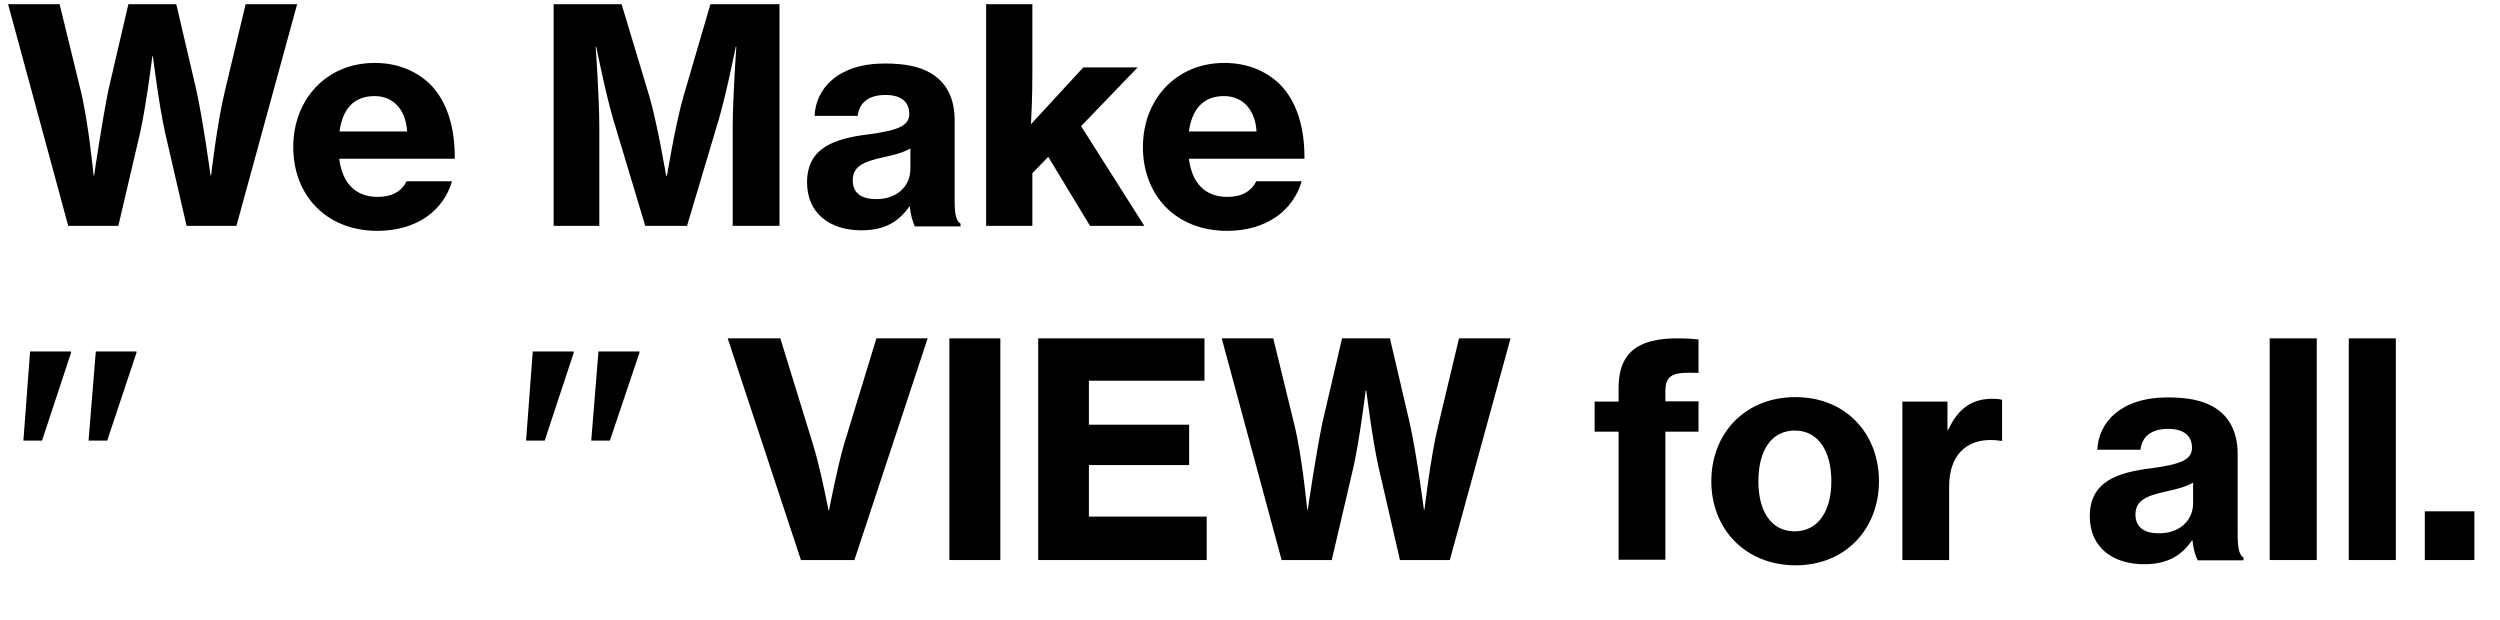
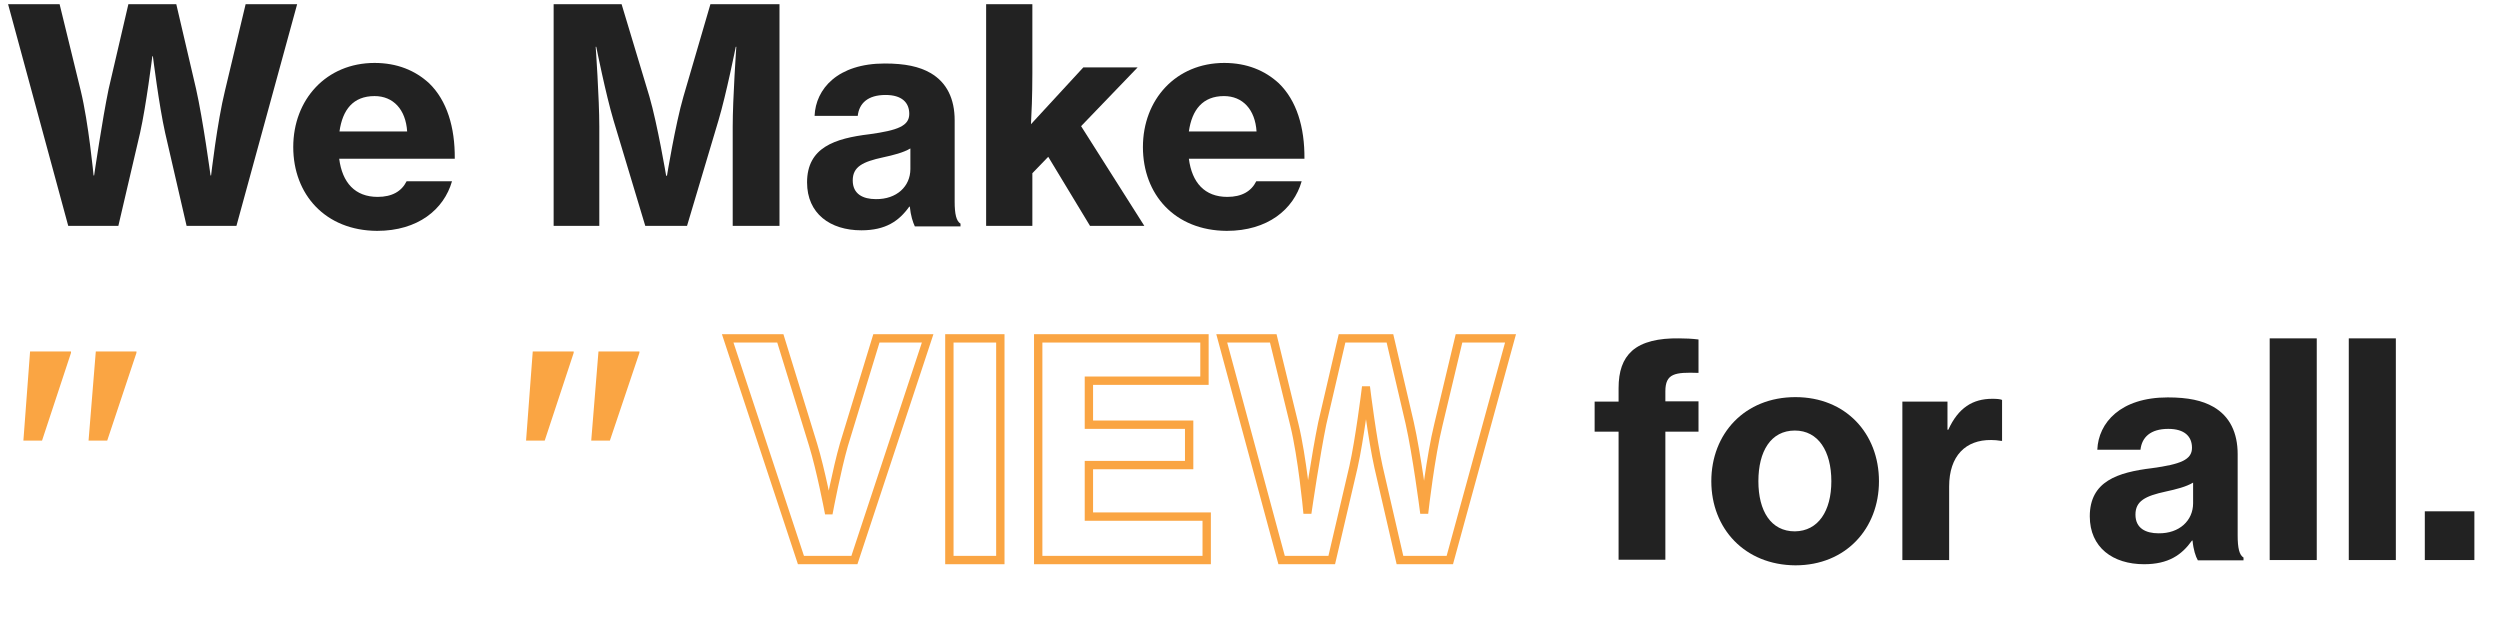
<svg xmlns="http://www.w3.org/2000/svg" version="1.1" id="レイヤー_1" x="0px" y="0px" width="897.7px" height="222.3px" viewBox="0 0 897.7 222.3" style="enable-background:new 0 0 897.7 222.3;" xml:space="preserve">
  <style type="text/css">
	.st0{fill:#222222;}
	.st1{fill:#FAA543;}
	.st2{fill:none;stroke:#FAA543;stroke-width:3;}
</style>
  <g>
-     <path className="st0" d="M2.9,1.5h18.5L29,32.6C31.8,44.1,33.6,63,33.6,63h0.2c0,0,2.9-19.9,5.2-31l7.1-30.5h17.2l7.1,30.4   C72.9,43,75.6,63,75.6,63h0.2c0,0,2.2-19.2,5-30.5l7.4-31h18.5L84.9,81.1H67l-7.7-33.4c-2.2-9.8-4.4-27.5-4.4-27.5h-0.2   c0,0-2.2,17.7-4.4,27.5l-7.8,33.4h-18L2.9,1.5z" />
-     <path className="st0" d="M105.3,52.8c0-17.1,11.9-30.2,29.2-30.2c8.1,0,14.6,2.7,19.6,7.3c6.4,6.2,9.3,15.8,9.2,27.1h-41.5   c1.1,8.6,5.7,13.7,13.8,13.7c5.2,0,8.6-2,10.4-5.6h16.3c-2.9,10.1-12.2,17.8-26.9,17.8C116.8,82.8,105.3,69.8,105.3,52.8z    M121.9,47.2h24.3c-0.5-7.9-5-12.7-11.7-12.7C126.8,34.5,123,39.4,121.9,47.2z" />
-     <path className="st0" d="M198.7,1.5h24.5l10,33.2c2.9,10,6,28.4,6,28.4h0.3c0,0,3-18.4,5.9-28.4l9.7-33.2h24.8v79.6h-16.8V45.5   c0-10.1,1.3-28.7,1.3-28.7h-0.2c0,0-3.4,17-6.2,26.4l-11.3,37.9h-15l-11.4-37.9c-2.8-9.4-6.2-26.4-6.2-26.4h-0.2   c0,0,1.3,18.6,1.3,28.7v35.6h-16.4V1.5z" />
-     <path className="st0" d="M326.7,74.2h-0.2c-3.7,5.2-8.5,8.5-17.2,8.5c-11.2,0-19.5-6-19.5-17.2c0-12.6,10-15.8,22.4-17.3   c10.2-1.4,14.3-3,14.3-7.3c0-4.1-2.7-6.8-8.5-6.8c-6.4,0-9.5,3-10,7.5h-15.5c0.4-9.7,8.3-18.8,25.2-18.8c7.3,0,12.4,1.1,16.4,3.4   c5.9,3.4,8.7,9.3,8.7,17v29.2c0,4.5,0.6,7,2.1,7.9v1h-16.4C327.8,79.8,327,77.4,326.7,74.2z M326.9,60.7v-7.4   c-2.5,1.5-6.1,2.4-9.8,3.2c-7.4,1.6-10.9,3.4-10.9,8.3s3.7,6.7,8.3,6.7C322,71.6,326.9,66.9,326.9,60.7z" />
-     <path className="st0" d="M376.4,56.3l-5.7,5.9v18.9h-16.6V1.5h16.6v24.8c0,8.3-0.3,14.7-0.5,18.3L389,24.2h19.5l-20.3,21.1l22.7,35.8   h-19.5L376.4,56.3z" />
-     <path className="st0" d="M410.4,52.8c0-17.1,11.9-30.2,29.2-30.2c8.1,0,14.6,2.7,19.6,7.3c6.4,6.2,9.3,15.8,9.2,27.1h-41.5   c1.1,8.6,5.7,13.7,13.8,13.7c5.2,0,8.6-2,10.4-5.6h16.3c-2.9,10.1-12.2,17.8-26.9,17.8C421.8,82.8,410.4,69.8,410.4,52.8z    M426.9,47.2h24.3c-0.5-7.9-5-12.7-11.7-12.7C431.9,34.5,428,39.4,426.9,47.2z" />
-     <path className="st1" d="M10.8,126.2h14.7v0.5l-10.4,31.5H8.4L10.8,126.2z M34.4,126.2H49v0.5l-10.5,31.5h-6.7L34.4,126.2z" />
-     <path className="st1" d="M191.3,126.2H206v0.5l-10.4,31.5h-6.7L191.3,126.2z M214.9,126.2h14.7v0.5L219,158.2h-6.7L214.9,126.2z" />
-     <path className="st2" d="M261.3,121.5h18.9l11.8,38.3c2.7,8.8,5.5,23.4,5.5,23.4h0.2c0,0,2.8-14.7,5.3-23.4l11.7-38.3h18.4l-26.3,79.6   h-19.2L261.3,121.5z" />
-     <path className="st2" d="M340.9,121.5h18.3v79.6h-18.3V121.5z" />
-     <path className="st2" d="M372.8,121.5h59.7v15.2H391v15.8h36V167h-36v18.5h42.3v15.6h-60.5V121.5z" />
-     <path className="st2" d="M438.7,121.5h18.5l7.6,31.1c2.8,11.4,4.6,30.4,4.6,30.4h0.2c0,0,2.9-19.9,5.2-31l7.1-30.5h17.2l7.1,30.4   c2.5,11.1,5.1,31.1,5.1,31.1h0.2c0,0,2.2-19.2,5-30.5l7.4-31h18.5l-21.8,79.6h-17.9l-7.7-33.4c-2.2-9.8-4.4-27.5-4.4-27.5h-0.2   c0,0-2.2,17.7-4.4,27.5l-7.8,33.4h-18L438.7,121.5z" />
-     <path className="st0" d="M572.6,144.2h8.6v-4.8c0-6.1,1.5-10.4,4.8-13.4c3.7-3.3,9.6-4.6,16.9-4.5c2.2,0,4.6,0.1,7,0.4v12   c-8.5-0.3-11.9,0.2-11.9,6.6v3.6h11.9v10.9h-11.9v46h-16.8v-46h-8.6V144.2z" />
-     <path className="st0" d="M614.5,172.8c0-17.1,12-30.2,30.2-30.2c18.1,0,30,13.1,30,30.2c0,17-11.9,30.2-30,30.2   C626.5,202.9,614.5,189.8,614.5,172.8z M657.6,172.8c0-10.8-4.7-18.2-13.1-18.2c-8.6,0-13.1,7.4-13.1,18.2c0,10.7,4.5,18,13.1,18   C652.9,190.7,657.6,183.5,657.6,172.8z" />
-     <path className="st0" d="M699.3,154.3h0.3c3.6-7.9,8.8-11.1,15.8-11.1c1.6,0,2.8,0.1,3.5,0.4v14.7h-0.4c-1.2-0.2-2.4-0.3-3.5-0.3   c-9.1-0.1-15.1,5.6-15.1,16.7v26.4h-16.8v-56.9h16.2V154.3z" />
-     <path className="st0" d="M787.3,194.1h-0.2c-3.7,5.2-8.5,8.5-17.2,8.5c-11.2,0-19.5-6-19.5-17.2c0-12.6,10-15.8,22.4-17.3   c10.2-1.4,14.3-3,14.3-7.3c0-4.1-2.7-6.8-8.5-6.8c-6.4,0-9.5,3-10,7.5h-15.5c0.4-9.7,8.3-18.8,25.3-18.8c7.3,0,12.4,1.1,16.4,3.4   c5.9,3.4,8.7,9.3,8.7,17v29.2c0,4.5,0.6,7,2.1,7.9v1h-16.4C788.4,199.8,787.6,197.4,787.3,194.1z M787.5,180.7v-7.4   c-2.5,1.5-6.1,2.4-9.8,3.2c-7.4,1.6-10.9,3.4-10.9,8.3c0,4.9,3.7,6.7,8.3,6.7C782.6,191.6,787.5,186.9,787.5,180.7z" />
-     <path className="st0" d="M815,121.5h16.9v79.6H815V121.5z" />
-     <path className="st0" d="M843.4,121.5h16.9v79.6h-16.9V121.5z" />
-     <path className="st0" d="M870.7,183.6h17.8v17.5h-17.8V183.6z" />
+     <path class="st0" d="M2.9,1.5h18.5L29,32.6C31.8,44.1,33.6,63,33.6,63h0.2c0,0,2.9-19.9,5.2-31l7.1-30.5h17.2l7.1,30.4   C72.9,43,75.6,63,75.6,63h0.2c0,0,2.2-19.2,5-30.5l7.4-31h18.5L84.9,81.1H67l-7.7-33.4c-2.2-9.8-4.4-27.5-4.4-27.5h-0.2   c0,0-2.2,17.7-4.4,27.5l-7.8,33.4h-18L2.9,1.5z" />
+     <path class="st0" d="M105.3,52.8c0-17.1,11.9-30.2,29.2-30.2c8.1,0,14.6,2.7,19.6,7.3c6.4,6.2,9.3,15.8,9.2,27.1h-41.5   c1.1,8.6,5.7,13.7,13.8,13.7c5.2,0,8.6-2,10.4-5.6h16.3c-2.9,10.1-12.2,17.8-26.9,17.8C116.8,82.8,105.3,69.8,105.3,52.8z    M121.9,47.2h24.3c-0.5-7.9-5-12.7-11.7-12.7C126.8,34.5,123,39.4,121.9,47.2z" />
+     <path class="st0" d="M198.7,1.5h24.5l10,33.2c2.9,10,6,28.4,6,28.4h0.3c0,0,3-18.4,5.9-28.4l9.7-33.2h24.8v79.6h-16.8V45.5   c0-10.1,1.3-28.7,1.3-28.7h-0.2c0,0-3.4,17-6.2,26.4l-11.3,37.9h-15l-11.4-37.9c-2.8-9.4-6.2-26.4-6.2-26.4h-0.2   c0,0,1.3,18.6,1.3,28.7v35.6h-16.4V1.5z" />
+     <path class="st0" d="M326.7,74.2h-0.2c-3.7,5.2-8.5,8.5-17.2,8.5c-11.2,0-19.5-6-19.5-17.2c0-12.6,10-15.8,22.4-17.3   c10.2-1.4,14.3-3,14.3-7.3c0-4.1-2.7-6.8-8.5-6.8c-6.4,0-9.5,3-10,7.5h-15.5c0.4-9.7,8.3-18.8,25.2-18.8c7.3,0,12.4,1.1,16.4,3.4   c5.9,3.4,8.7,9.3,8.7,17v29.2c0,4.5,0.6,7,2.1,7.9v1h-16.4C327.8,79.8,327,77.4,326.7,74.2z M326.9,60.7v-7.4   c-2.5,1.5-6.1,2.4-9.8,3.2c-7.4,1.6-10.9,3.4-10.9,8.3s3.7,6.7,8.3,6.7C322,71.6,326.9,66.9,326.9,60.7z" />
+     <path class="st0" d="M376.4,56.3l-5.7,5.9v18.9h-16.6V1.5h16.6v24.8c0,8.3-0.3,14.7-0.5,18.3L389,24.2h19.5l-20.3,21.1l22.7,35.8   h-19.5L376.4,56.3z" />
+     <path class="st0" d="M410.4,52.8c0-17.1,11.9-30.2,29.2-30.2c8.1,0,14.6,2.7,19.6,7.3c6.4,6.2,9.3,15.8,9.2,27.1h-41.5   c1.1,8.6,5.7,13.7,13.8,13.7c5.2,0,8.6-2,10.4-5.6h16.3c-2.9,10.1-12.2,17.8-26.9,17.8C421.8,82.8,410.4,69.8,410.4,52.8z    M426.9,47.2h24.3c-0.5-7.9-5-12.7-11.7-12.7C431.9,34.5,428,39.4,426.9,47.2z" />
+     <path class="st1" d="M10.8,126.2h14.7v0.5l-10.4,31.5H8.4L10.8,126.2z M34.4,126.2H49v0.5l-10.5,31.5h-6.7L34.4,126.2z" />
+     <path class="st1" d="M191.3,126.2H206v0.5l-10.4,31.5h-6.7L191.3,126.2z M214.9,126.2h14.7v0.5L219,158.2h-6.7L214.9,126.2z" />
+     <path class="st2" d="M261.3,121.5h18.9l11.8,38.3c2.7,8.8,5.5,23.4,5.5,23.4h0.2c0,0,2.8-14.7,5.3-23.4l11.7-38.3h18.4l-26.3,79.6   h-19.2L261.3,121.5z" />
+     <path class="st2" d="M340.9,121.5h18.3v79.6h-18.3V121.5z" />
+     <path class="st2" d="M372.8,121.5h59.7v15.2H391v15.8h36V167h-36v18.5h42.3v15.6h-60.5V121.5z" />
+     <path class="st2" d="M438.7,121.5h18.5l7.6,31.1c2.8,11.4,4.6,30.4,4.6,30.4h0.2c0,0,2.9-19.9,5.2-31l7.1-30.5h17.2l7.1,30.4   c2.5,11.1,5.1,31.1,5.1,31.1h0.2c0,0,2.2-19.2,5-30.5l7.4-31h18.5l-21.8,79.6h-17.9l-7.7-33.4c-2.2-9.8-4.4-27.5-4.4-27.5h-0.2   c0,0-2.2,17.7-4.4,27.5l-7.8,33.4h-18L438.7,121.5z" />
+     <path class="st0" d="M572.6,144.2h8.6v-4.8c0-6.1,1.5-10.4,4.8-13.4c3.7-3.3,9.6-4.6,16.9-4.5c2.2,0,4.6,0.1,7,0.4v12   c-8.5-0.3-11.9,0.2-11.9,6.6v3.6h11.9v10.9h-11.9v46h-16.8v-46h-8.6V144.2z" />
+     <path class="st0" d="M614.5,172.8c0-17.1,12-30.2,30.2-30.2c18.1,0,30,13.1,30,30.2c0,17-11.9,30.2-30,30.2   C626.5,202.9,614.5,189.8,614.5,172.8z M657.6,172.8c0-10.8-4.7-18.2-13.1-18.2c-8.6,0-13.1,7.4-13.1,18.2c0,10.7,4.5,18,13.1,18   C652.9,190.7,657.6,183.5,657.6,172.8z" />
+     <path class="st0" d="M699.3,154.3h0.3c3.6-7.9,8.8-11.1,15.8-11.1c1.6,0,2.8,0.1,3.5,0.4v14.7h-0.4c-1.2-0.2-2.4-0.3-3.5-0.3   c-9.1-0.1-15.1,5.6-15.1,16.7v26.4h-16.8v-56.9h16.2V154.3z" />
+     <path class="st0" d="M787.3,194.1h-0.2c-3.7,5.2-8.5,8.5-17.2,8.5c-11.2,0-19.5-6-19.5-17.2c0-12.6,10-15.8,22.4-17.3   c10.2-1.4,14.3-3,14.3-7.3c0-4.1-2.7-6.8-8.5-6.8c-6.4,0-9.5,3-10,7.5h-15.5c0.4-9.7,8.3-18.8,25.3-18.8c7.3,0,12.4,1.1,16.4,3.4   c5.9,3.4,8.7,9.3,8.7,17v29.2c0,4.5,0.6,7,2.1,7.9v1h-16.4C788.4,199.8,787.6,197.4,787.3,194.1z M787.5,180.7v-7.4   c-2.5,1.5-6.1,2.4-9.8,3.2c-7.4,1.6-10.9,3.4-10.9,8.3c0,4.9,3.7,6.7,8.3,6.7C782.6,191.6,787.5,186.9,787.5,180.7z" />
+     <path class="st0" d="M815,121.5h16.9v79.6H815V121.5z" />
+     <path class="st0" d="M843.4,121.5h16.9v79.6h-16.9V121.5z" />
+     <path class="st0" d="M870.7,183.6h17.8v17.5h-17.8V183.6z" />
  </g>
  <text transform="matrix(1 0 0 1 -11.7455 -243.7047)">
-     <tspan x="0" y="0" className="st0" style="font-family:'NHaasGroteskTXPro-75Bd'; font-size:107px;">We Make </tspan>
-     <tspan x="0" y="120" className="st1" style="font-family:'Gotham-Medium'; font-size:107px;">"    "</tspan>
-     <tspan x="232.6" y="120" className="st0" style="font-family:'NHaasGroteskTXPro-75Bd'; font-size:107px;"> </tspan>
-     <tspan x="258.4" y="120" className="st2" style="font-family:'NHaasGroteskTXPro-75Bd'; font-size:107px;">VIEW</tspan>
-     <tspan x="542.7" y="120" className="st0" style="font-family:'NHaasGroteskTXPro-75Bd'; font-size:107px;"> for all.</tspan>
+     <tspan x="0" y="0" class="st0" style="font-family:'NHaasGroteskTXPro-75Bd'; font-size:107px;">We Make </tspan>
+     <tspan x="0" y="120" class="st1" style="font-family:'Gotham-Medium'; font-size:107px;">"    "</tspan>
+     <tspan x="232.6" y="120" class="st0" style="font-family:'NHaasGroteskTXPro-75Bd'; font-size:107px;"> </tspan>
+     <tspan x="258.4" y="120" class="st2" style="font-family:'NHaasGroteskTXPro-75Bd'; font-size:107px;">VIEW</tspan>
+     <tspan x="542.7" y="120" class="st0" style="font-family:'NHaasGroteskTXPro-75Bd'; font-size:107px;"> for all.</tspan>
  </text>
</svg>
